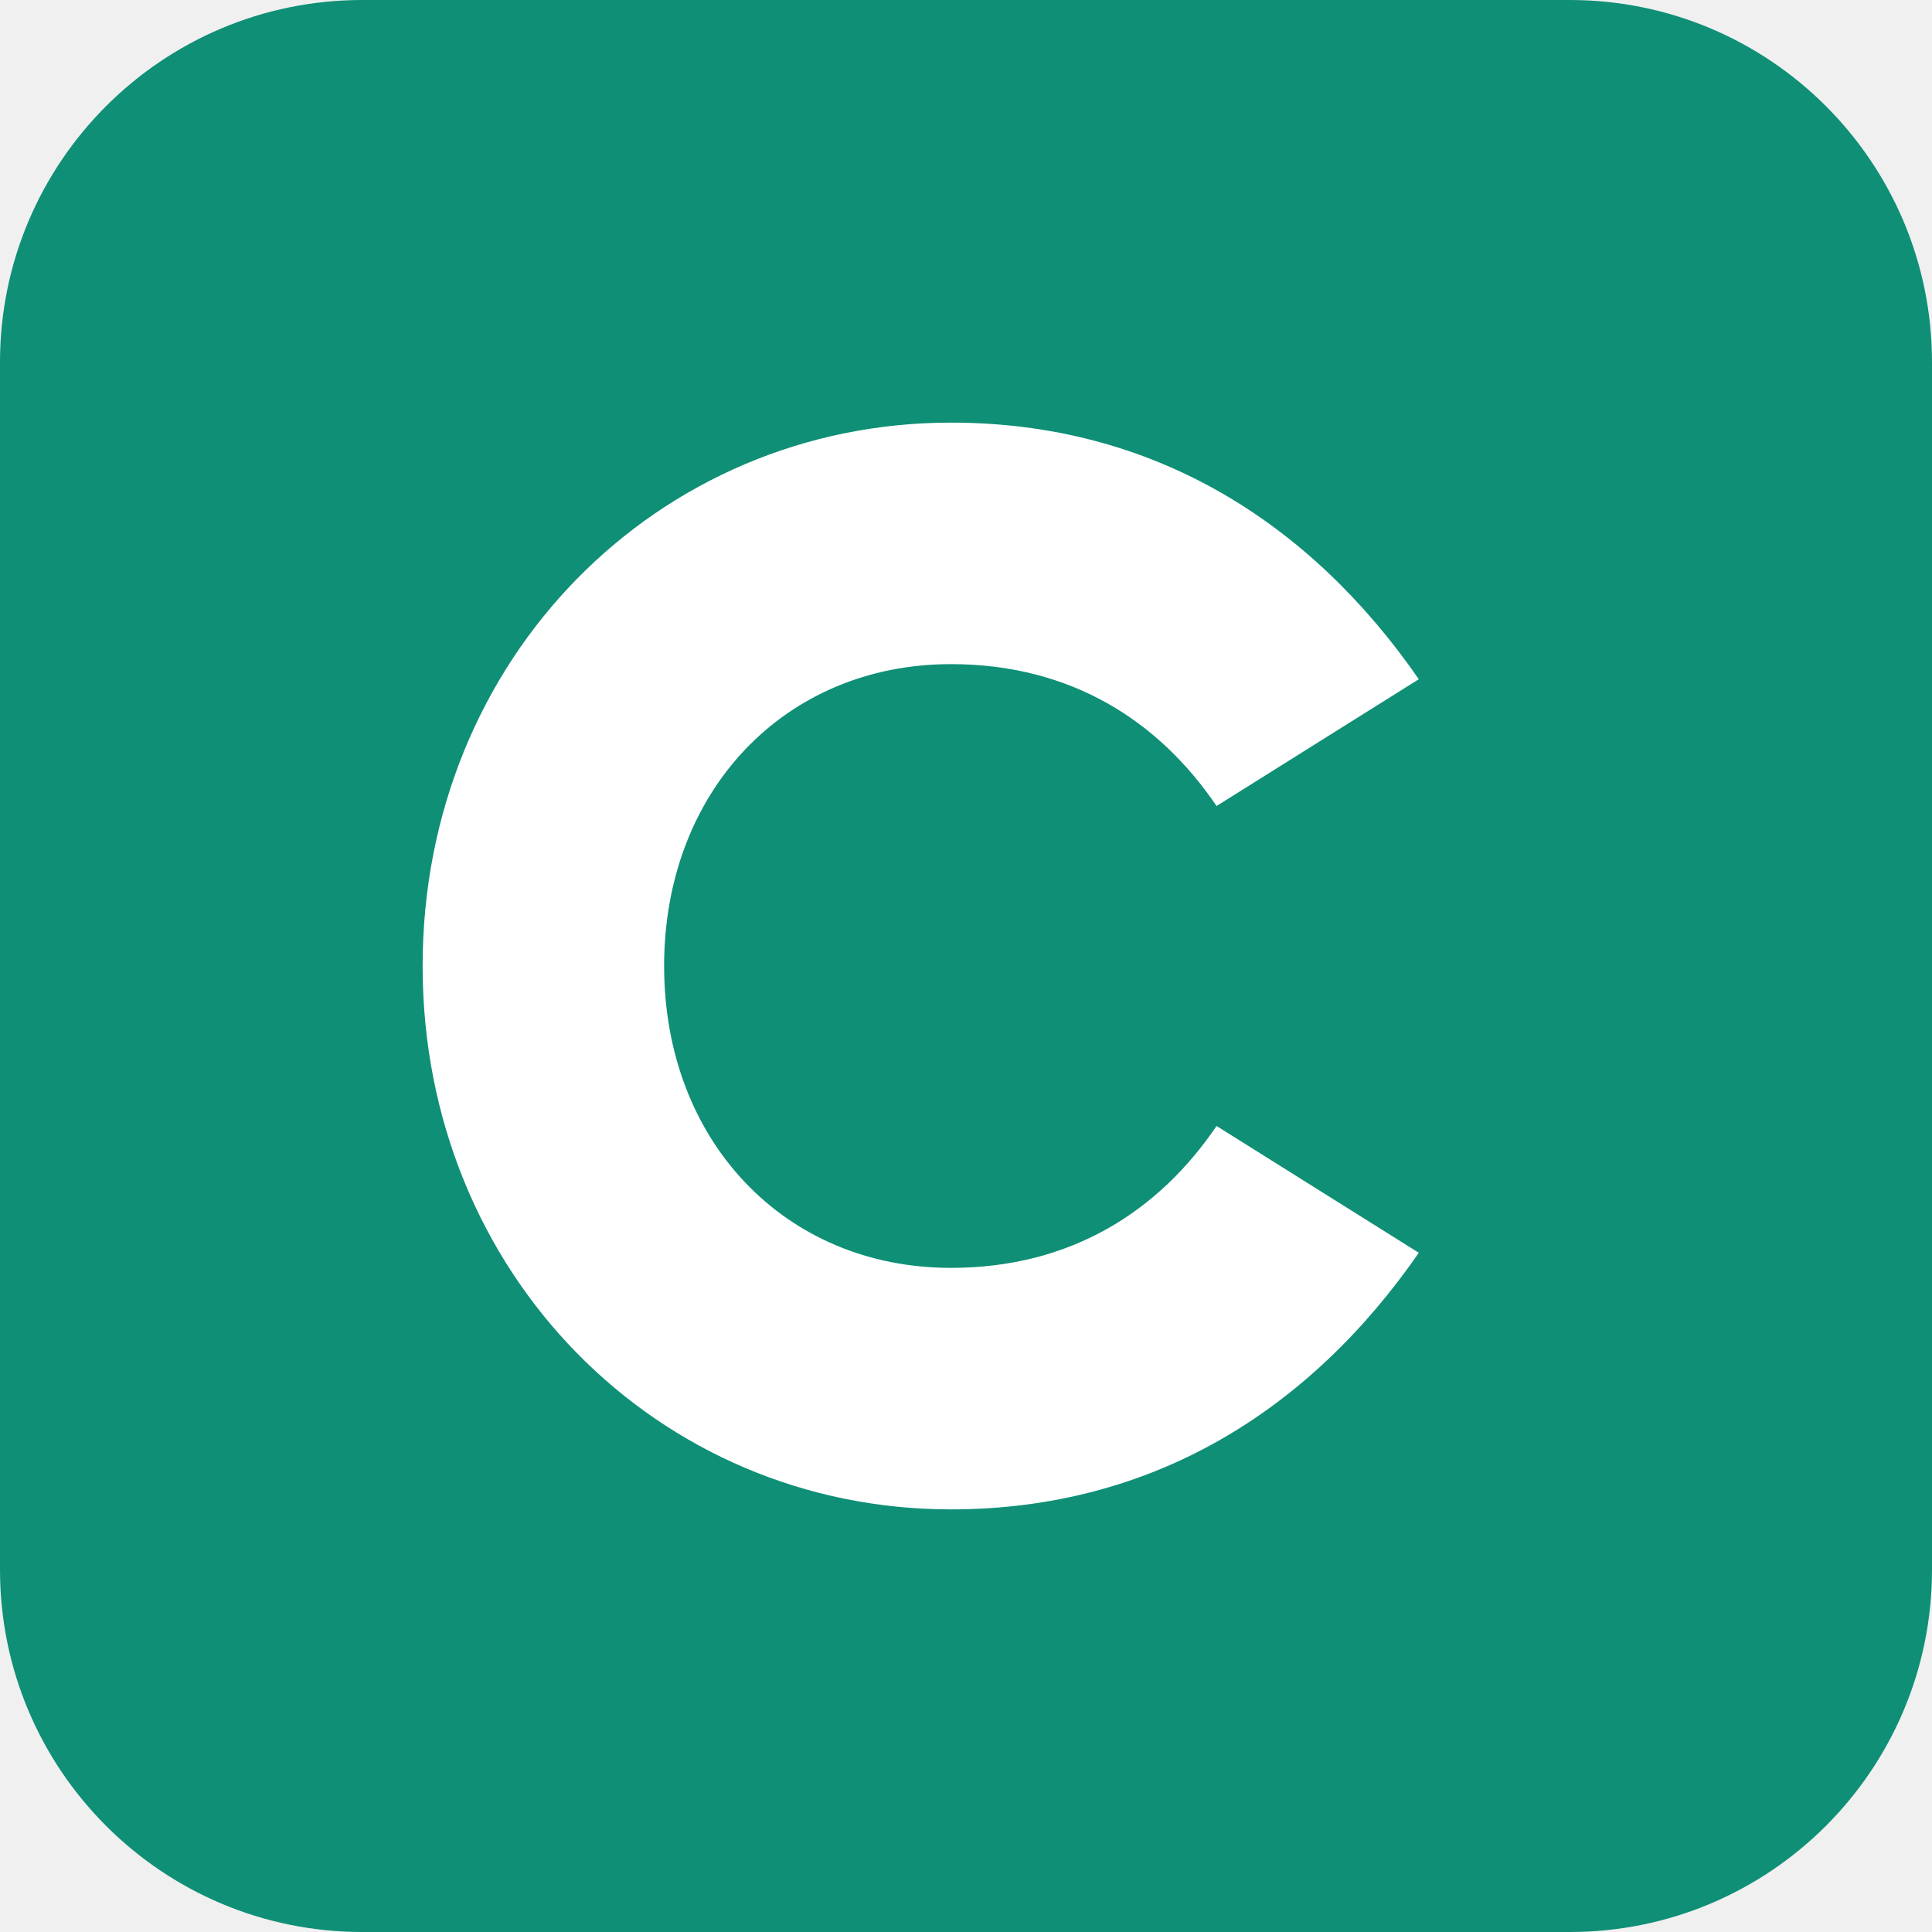
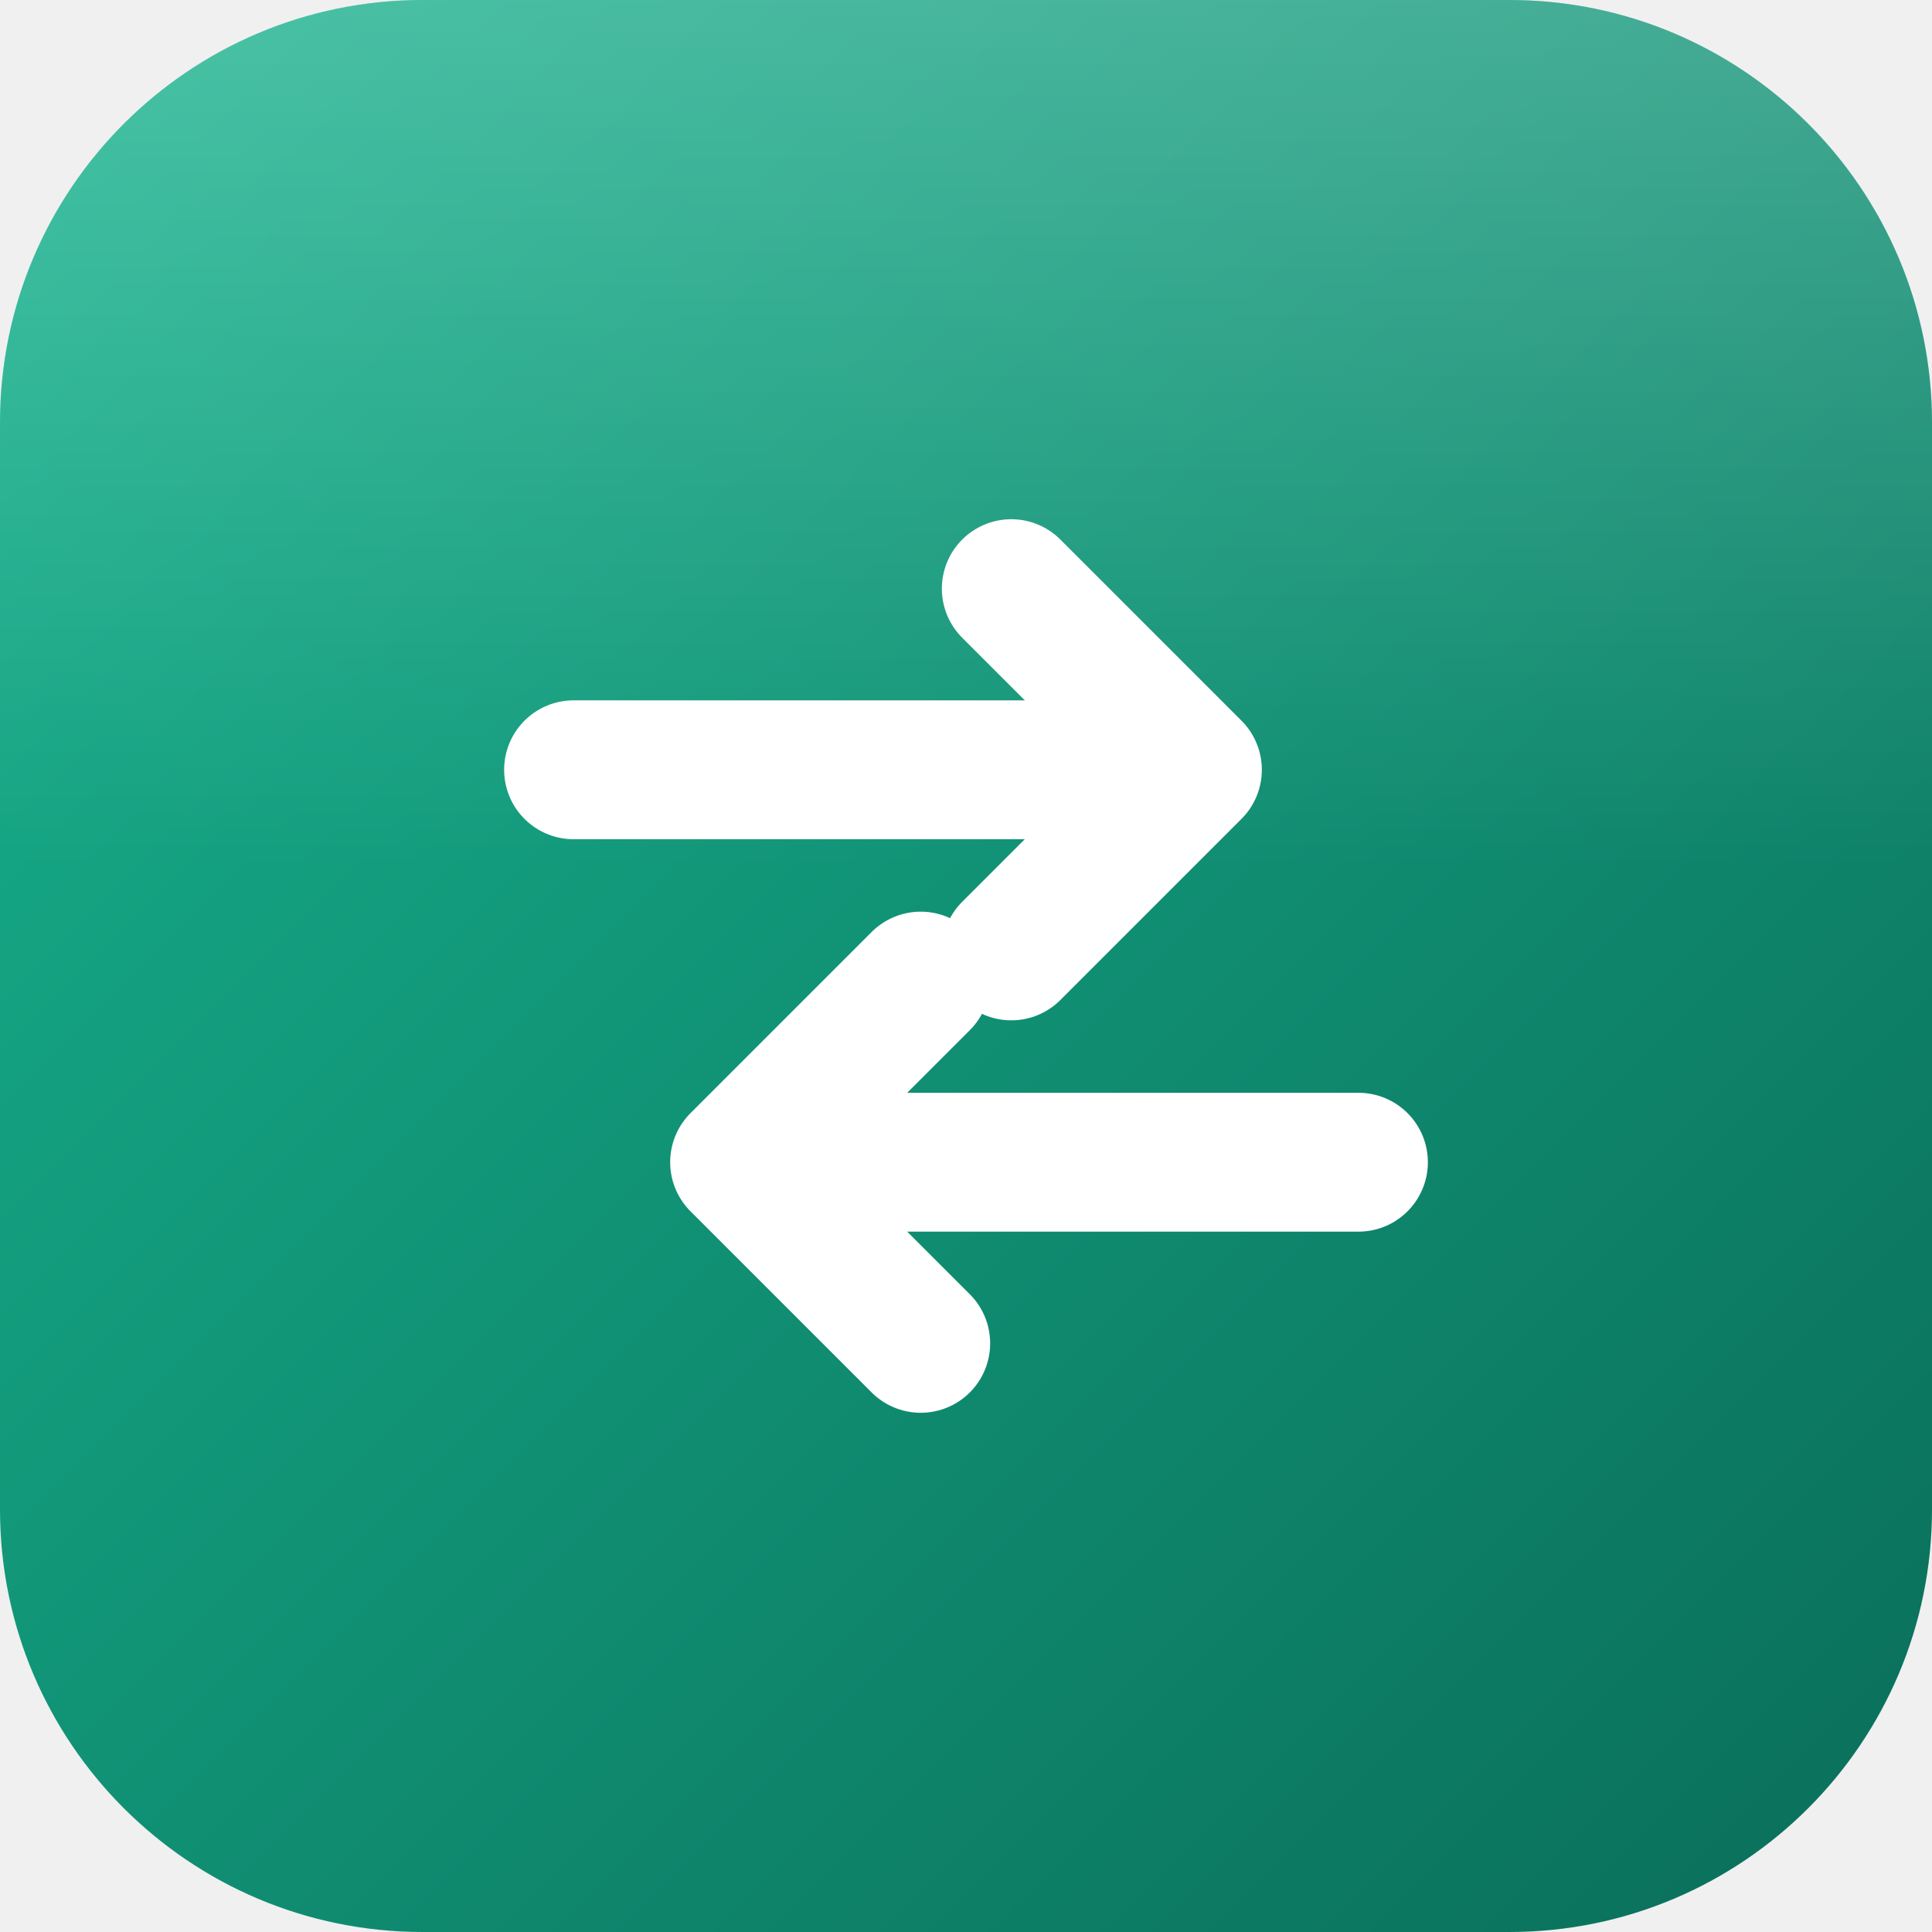
- <svg xmlns="http://www.w3.org/2000/svg" viewBox="0 0 64 64" role="img" aria-label="Chat Responses">
-   <rect width="64" height="64" rx="12" fill="#0f8f76" />
-   <path fill="#ffffff" d="M47 22.5C43.4 17.3 38.2 14 31.5 14C21.8 14 14 21.8 14 32s7.8 18 17.5 18c6.7 0 11.9-3.3 15.5-8.5l-6.7-4.2c-1.9 2.8-4.8 4.7-8.8 4.7-5.5 0-9.5-4.2-9.5-10s4-10 9.5-10c4 0 6.9 1.9 8.8 4.7z" />
+ <svg xmlns="http://www.w3.org/2000/svg" viewBox="0 0 64 64" role="img" aria-label="Chat Responses Codex">
+   <defs>
+     <linearGradient id="brand" x1="0" y1="0" x2="1" y2="1">
+       <stop offset="0%" stop-color="#17b48f" />
+       <stop offset="100%" stop-color="#0a6d59" />
+     </linearGradient>
+     <linearGradient id="sheen" x1="0" y1="0" x2="0" y2="1">
+       <stop offset="0%" stop-color="#ffffff" stop-opacity="0.22" />
+       <stop offset="45%" stop-color="#ffffff" stop-opacity="0" />
+     </linearGradient>
+   </defs>
+   <rect width="64" height="64" rx="14" fill="url(#brand)" />
+   <rect width="64" height="64" rx="14" fill="url(#sheen)" />
+   <g fill="none" stroke="#ffffff" stroke-width="4.6" stroke-linecap="round" stroke-linejoin="round">
+     <path d="M19 25.5h18.5" />
+     <path d="M33.5 19.5l6 6-6 6" />
+     <path d="M45 38.5H26.5" />
+     <path d="M30.5 32.5l-6 6 6 6" />
+   </g>
</svg>
